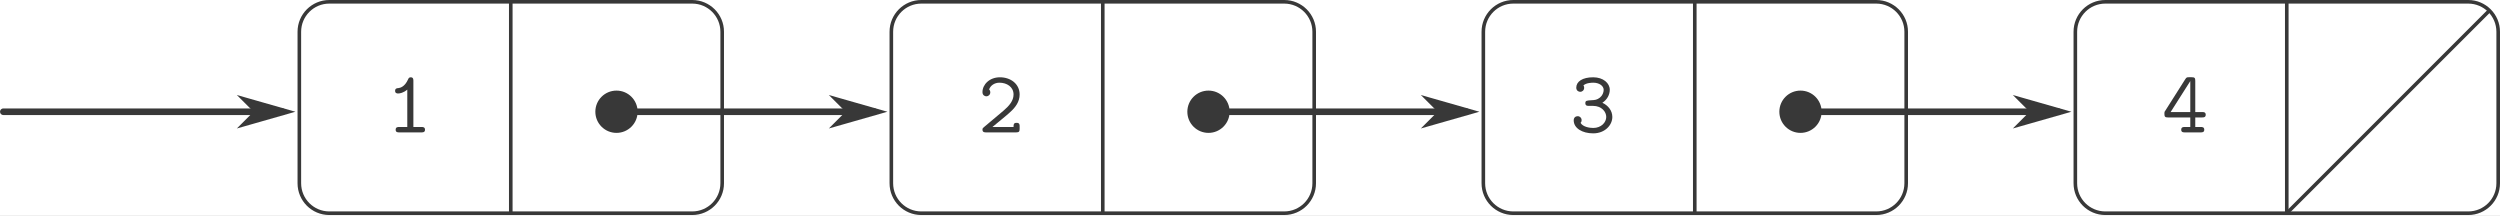
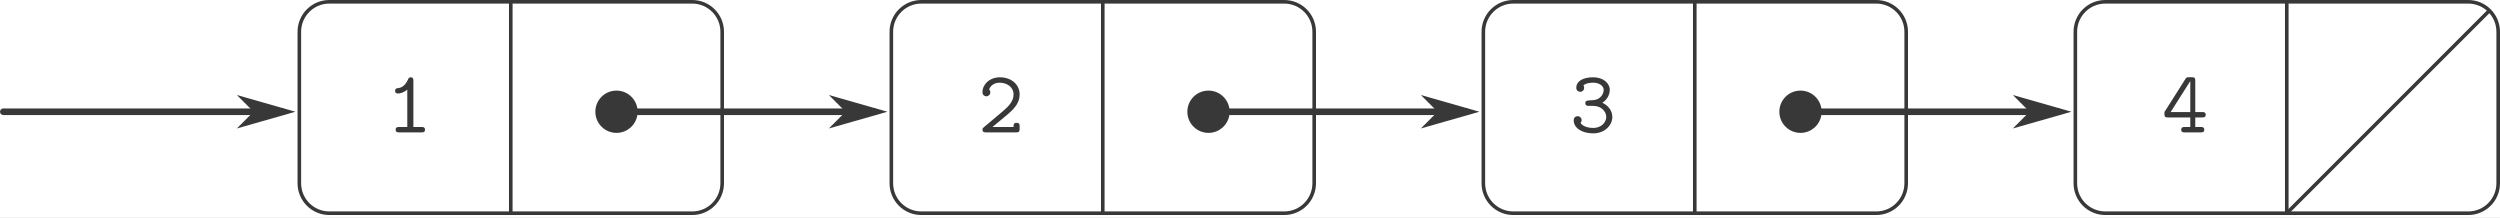
- <svg xmlns="http://www.w3.org/2000/svg" preserveAspectRatio="xMinYMin meet" viewBox="0 0 564.342 48.539" id="svg2" style="display:inline" version="1.1" width="564.342" height="48.539">
+ <svg xmlns="http://www.w3.org/2000/svg" preserveAspectRatio="xMinYMin meet" viewBox="0 0 564.342 49" id="svg2" style="display:inline" version="1.1" width="564.342" height="49">
  <defs id="defs4">
    <marker refX="0" refY="0" orient="auto" id="Arrow1Mstart" style="overflow:visible">
      <path d="M 0,0 5,-5 -12.5,0 5,5 Z" transform="matrix(0.4,0,0,0.4,4,0)" id="path4565" style="fill:#383838;fill-rule:evenodd;stroke:#383838;stroke-width:1pt;marker-start:none" />
    </marker>
    <marker refX="0" refY="0" orient="auto" id="Arrow1Lstart" style="overflow:visible">
      <path d="M 0,0 5,-5 -12.5,0 5,5 Z" transform="matrix(0.8,0,0,0.8,10,0)" id="path4559" style="fill-rule:evenodd;stroke:#383838;stroke-width:1pt;marker-start:none" />
    </marker>
    <marker refX="0" refY="0" orient="auto" id="Arrow1Mstart-0" style="overflow:visible">
      <path d="M 0,0 5,-5 -12.5,0 5,5 Z" transform="matrix(0.4,0,0,0.4,4,0)" id="path4565-7" style="fill-rule:evenodd;stroke:#383838;stroke-width:1pt;marker-start:none" />
    </marker>
    <marker refX="0" refY="0" orient="auto" id="Arrow1Mstart-9" style="overflow:visible">
      <path d="M 0,0 5,-5 -12.5,0 5,5 Z" transform="matrix(0.4,0,0,0.4,4,0)" id="path4565-6" style="fill-rule:evenodd;stroke:#383838;stroke-width:1pt;marker-start:none" />
    </marker>
    <marker refX="0" refY="0" orient="auto" id="Arrow1Mstart-2" style="overflow:visible">
      <path d="M 0,0 5,-5 -12.5,0 5,5 Z" transform="matrix(0.4,0,0,0.4,4,0)" id="path4565-4" style="fill-rule:evenodd;stroke:#383838;stroke-width:1pt;marker-start:none" />
    </marker>
    <marker refX="0" refY="0" orient="auto" id="Arrow1Mstart-3" style="overflow:visible">
      <path d="M 0,0 5,-5 -12.5,0 5,5 Z" transform="matrix(0.4,0,0,0.4,4,0)" id="path4565-2" style="fill-rule:evenodd;stroke:#383838;stroke-width:1pt;marker-start:none" />
    </marker>
    <marker refX="0" refY="0" orient="auto" id="marker3340" style="overflow:visible">
      <path d="M 0,0 5,-5 -12.5,0 5,5 Z" transform="matrix(0.4,0,0,0.4,4,0)" id="path3342" style="fill-rule:evenodd;stroke:#383838;stroke-width:1pt;marker-start:none" />
    </marker>
    <marker refX="0" refY="0" orient="auto" id="marker3344" style="overflow:visible">
      <path d="M 0,0 5,-5 -12.5,0 5,5 Z" transform="matrix(0.4,0,0,0.4,4,0)" id="path3346" style="fill-rule:evenodd;stroke:#383838;stroke-width:1pt;marker-start:none" />
    </marker>
    <marker refX="0" refY="0" orient="auto" id="Arrow1Mstart-6" style="overflow:visible">
      <path d="M 0,0 5,-5 -12.5,0 5,5 Z" transform="matrix(0.4,0,0,0.4,4,0)" id="path4565-9" style="fill-rule:evenodd;stroke:#383838;stroke-width:1pt;marker-start:none" />
    </marker>
    <marker refX="0" refY="0" orient="auto" id="marker3411" style="overflow:visible">
      <path d="M 0,0 5,-5 -12.5,0 5,5 Z" transform="matrix(0.4,0,0,0.4,4,0)" id="path3413" style="fill-rule:evenodd;stroke:#383838;stroke-width:1pt;marker-start:none" />
    </marker>
    <marker refX="0" refY="0" orient="auto" id="marker3415" style="overflow:visible">
      <path d="M 0,0 5,-5 -12.5,0 5,5 Z" transform="matrix(0.4,0,0,0.4,4,0)" id="path3417" style="fill-rule:evenodd;stroke:#383838;stroke-width:1pt;marker-start:none" />
    </marker>
    <marker refX="0" refY="0" orient="auto" id="Arrow1Mstart-8" style="overflow:visible">
      <path d="M 0,0 5,-5 -12.5,0 5,5 Z" transform="matrix(0.4,0,0,0.4,4,0)" id="path4565-95" style="fill-rule:evenodd;stroke:#383838;stroke-width:1pt;marker-start:none" />
    </marker>
    <marker refX="0" refY="0" orient="auto" id="marker3505" style="overflow:visible">
      <path d="M 0,0 5,-5 -12.5,0 5,5 Z" transform="matrix(0.4,0,0,0.4,4,0)" id="path3507" style="fill-rule:evenodd;stroke:#383838;stroke-width:1pt;marker-start:none" />
    </marker>
    <marker refX="0" refY="0" orient="auto" id="marker3509" style="overflow:visible">
      <path d="M 0,0 5,-5 -12.5,0 5,5 Z" transform="matrix(0.4,0,0,0.4,4,0)" id="path3511" style="fill-rule:evenodd;stroke:#383838;stroke-width:1pt;marker-start:none" />
    </marker>
    <marker refX="0" refY="0" orient="auto" id="Arrow1Mstart-88" style="overflow:visible">
      <path d="M 0,0 5,-5 -12.5,0 5,5 Z" transform="matrix(0.4,0,0,0.4,4,0)" id="path4565-45" style="fill-rule:evenodd;stroke:#383838;stroke-width:1pt;marker-start:none" />
    </marker>
    <marker refX="0" refY="0" orient="auto" id="Arrow1Mstart-33" style="overflow:visible">
      <path d="M 0,0 5,-5 -12.5,0 5,5 Z" transform="matrix(0.4,0,0,0.4,4,0)" id="path4565-46" style="fill-rule:evenodd;stroke:#383838;stroke-width:1pt;marker-start:none" />
    </marker>
    <marker refX="0" refY="0" orient="auto" id="marker3610" style="overflow:visible">
      <path d="M 0,0 5,-5 -12.5,0 5,5 Z" transform="matrix(0.4,0,0,0.4,4,0)" id="path3612" style="fill-rule:evenodd;stroke:#383838;stroke-width:1pt;marker-start:none" />
    </marker>
    <marker refX="0" refY="0" orient="auto" id="Arrow1Mstart-27" style="overflow:visible">
      <path d="M 0,0 5,-5 -12.5,0 5,5 Z" transform="matrix(0.4,0,0,0.4,4,0)" id="path4565-91" style="fill-rule:evenodd;stroke:#383838;stroke-width:1pt;marker-start:none" />
    </marker>
    <marker refX="0" refY="0" orient="auto" id="marker3686" style="overflow:visible">
      <path d="M 0,0 5,-5 -12.5,0 5,5 Z" transform="matrix(0.4,0,0,0.4,4,0)" id="path3688" style="fill-rule:evenodd;stroke:#383838;stroke-width:1pt;marker-start:none" />
    </marker>
    <marker refX="0" refY="0" orient="auto" id="marker3690" style="overflow:visible">
      <path d="M 0,0 5,-5 -12.5,0 5,5 Z" transform="matrix(0.4,0,0,0.4,4,0)" id="path3692" style="fill-rule:evenodd;stroke:#383838;stroke-width:1pt;marker-start:none" />
    </marker>
    <marker refX="0" refY="0" orient="auto" id="Arrow1Mstart-1" style="overflow:visible">
      <path d="M 0,0 5,-5 -12.5,0 5,5 Z" transform="matrix(0.4,0,0,0.4,4,0)" id="path4565-26" style="fill-rule:evenodd;stroke:#383838;stroke-width:1pt;marker-start:none" />
    </marker>
    <marker refX="0" refY="0" orient="auto" id="marker3750" style="overflow:visible">
      <path d="M 0,0 5,-5 -12.5,0 5,5 Z" transform="matrix(0.4,0,0,0.4,4,0)" id="path3752" style="fill-rule:evenodd;stroke:#383838;stroke-width:1pt;marker-start:none" />
    </marker>
    <marker refX="0" refY="0" orient="auto" id="Arrow1Mstart-7" style="overflow:visible">
      <path d="M 0,0 5,-5 -12.5,0 5,5 Z" transform="matrix(0.4,0,0,0.4,4,0)" id="path4565-61" style="fill-rule:evenodd;stroke:#383838;stroke-width:1pt;marker-start:none" />
    </marker>
    <marker refX="0" refY="0" orient="auto" id="marker3192" style="overflow:visible">
      <path d="M 0,0 5,-5 -12.5,0 5,5 Z" transform="matrix(0.4,0,0,0.4,4,0)" id="path3194" style="fill-rule:evenodd;stroke:#383838;stroke-width:1pt;marker-start:none" />
    </marker>
    <marker refX="0" refY="0" orient="auto" id="Arrow1Mstart-26" style="overflow:visible">
      <path d="M 0,0 5,-5 -12.5,0 5,5 Z" transform="matrix(0.4,0,0,0.4,4,0)" id="path4565-910" style="fill-rule:evenodd;stroke:#383838;stroke-width:1pt;marker-start:none" />
    </marker>
    <marker refX="0" refY="0" orient="auto" id="marker3192-4" style="overflow:visible">
      <path d="M 0,0 5,-5 -12.5,0 5,5 Z" transform="matrix(0.4,0,0,0.4,4,0)" id="path3194-2" style="fill-rule:evenodd;stroke:#383838;stroke-width:1pt;marker-start:none" />
    </marker>
  </defs>
-   <rect width="100%" height="100%" fill="white" />
+   <rect width="100%" height="100%" fill="#ffffff" id="rect66" x="0" y="0" />
  <g transform="translate(-39.59964,-153.1269)" id="layer5">
    <rect width="95.454" height="47.727" rx="6.764" ry="6.764" x="107.172" y="153.533" id="rect3794-7-1-0" style="display:inline;fill:none;fill-opacity:1;stroke:#383838;stroke-width:0.812;stroke-linecap:round;stroke-linejoin:round;stroke-miterlimit:4;stroke-dasharray:none;stroke-dashoffset:0;stroke-opacity:1" />
    <rect width="95.454" height="47.727" rx="6.764" ry="6.764" x="240.809" y="153.533" id="rect3794-7-1-0-6-6" style="display:inline;fill:none;fill-opacity:1;stroke:#383838;stroke-width:0.812;stroke-linecap:round;stroke-linejoin:round;stroke-miterlimit:4;stroke-dasharray:none;stroke-dashoffset:0;stroke-opacity:1" />
    <rect width="95.454" height="47.727" rx="6.764" ry="6.764" x="374.445" y="153.533" id="rect3794-7-1-0-6-0" style="display:inline;fill:none;fill-opacity:1;stroke:#383838;stroke-width:0.812;stroke-linecap:round;stroke-linejoin:round;stroke-miterlimit:4;stroke-dasharray:none;stroke-dashoffset:0;stroke-opacity:1" />
    <rect width="95.454" height="47.727" rx="6.764" ry="6.764" x="508.081" y="153.533" id="rect3794-7-1-0-6" style="display:inline;fill:none;fill-opacity:1;stroke:#383838;stroke-width:0.812;stroke-linecap:round;stroke-linejoin:round;stroke-miterlimit:4;stroke-dasharray:none;stroke-dashoffset:0;stroke-opacity:1" />
  </g>
  <g transform="translate(-39.59964,-153.1269)" id="layer2">
    <path d="m 154.9,153.533 v 47.727" id="path4405-1-3" style="fill:none;stroke:#383838;stroke-width:0.812;stroke-linecap:butt;stroke-linejoin:miter;stroke-miterlimit:4;stroke-dasharray:none;stroke-opacity:1" />
    <path d="m 120,84.862 a 2.5,2.5 0 1 1 -5,0 2.5,2.5 0 1 1 5,0 z" transform="matrix(1.909088,0,0,1.909088,-45.55464,16.34148)" id="path4491-44-0" style="display:inline;fill:#383838;fill-opacity:1;stroke:#383838;stroke-width:0;stroke-linecap:round;stroke-linejoin:round;stroke-miterlimit:4;stroke-dasharray:none;stroke-dashoffset:0;stroke-opacity:1" />
    <path d="M 236.99,178.351 H 183.536" id="path4554-5-2-3" style="display:inline;fill:none;stroke:#383838;stroke-width:1.488;stroke-linecap:round;stroke-linejoin:round;stroke-miterlimit:4;stroke-dasharray:none;stroke-opacity:1;marker-start:url(#Arrow1Mstart)" />
    <path d="M 103.354,178.351 H 40.354" id="path4554-9-4" style="display:inline;fill:none;stroke:#383838;stroke-width:1.488;stroke-linecap:round;stroke-linejoin:round;stroke-miterlimit:4;stroke-dasharray:none;stroke-opacity:1;marker-start:url(#Arrow1Mstart)" />
    <path d="M 370.627,178.351 H 317.172" id="path4554-5-2-3-2-2" style="display:inline;fill:none;stroke:#383838;stroke-width:1.488;stroke-linecap:round;stroke-linejoin:round;stroke-miterlimit:4;stroke-dasharray:none;stroke-opacity:1;marker-start:url(#Arrow1Mstart)" />
    <path d="M 504.263,178.351 H 450.808" id="path4554-5-2-3-2-7" style="display:inline;fill:none;stroke:#383838;stroke-width:1.488;stroke-linecap:round;stroke-linejoin:round;stroke-miterlimit:4;stroke-dasharray:none;stroke-opacity:1;marker-start:url(#Arrow1Mstart)" />
    <path d="m 288.536,153.533 v 47.727" id="path4405-1-3-84-5" style="display:inline;fill:none;stroke:#383838;stroke-width:0.812;stroke-linecap:butt;stroke-linejoin:miter;stroke-miterlimit:4;stroke-dasharray:none;stroke-opacity:1" />
    <path d="m 422.172,153.533 v 47.727" id="path4405-1-3-84-3" style="display:inline;fill:none;stroke:#383838;stroke-width:0.812;stroke-linecap:butt;stroke-linejoin:miter;stroke-miterlimit:4;stroke-dasharray:none;stroke-opacity:1" />
    <path d="m 555.808,153.533 v 47.727" id="path4405-1-3-84" style="display:inline;fill:none;stroke:#383838;stroke-width:0.812;stroke-linecap:butt;stroke-linejoin:miter;stroke-miterlimit:4;stroke-dasharray:none;stroke-opacity:1" />
    <path d="m 555.808,201.26 45.818,-45.818" id="path4373" style="display:inline;fill:none;stroke:#383838;stroke-width:0.812;stroke-linecap:butt;stroke-linejoin:round;stroke-miterlimit:4;stroke-dasharray:none;stroke-opacity:1" />
  </g>
  <g transform="translate(-39.59964,-153.1269)" id="layer3" style="display:inline">
    <path d="m 120,84.862 a 2.5,2.5 0 1 1 -5,0 2.5,2.5 0 1 1 5,0 z" transform="matrix(1.909088,0,0,1.909088,88.08154,16.34148)" id="path4491-44-0-6-8" style="display:inline;fill:#383838;fill-opacity:1;stroke:#383838;stroke-width:0;stroke-linecap:round;stroke-linejoin:round;stroke-miterlimit:4;stroke-dasharray:none;stroke-dashoffset:0;stroke-opacity:1" />
    <path d="m 120,84.862 a 2.5,2.5 0 1 1 -5,0 2.5,2.5 0 1 1 5,0 z" transform="matrix(1.909088,0,0,1.909088,221.7177,16.34148)" id="path4491-44-0-6-80" style="display:inline;fill:#383838;fill-opacity:1;stroke:#383838;stroke-width:0;stroke-linecap:round;stroke-linejoin:round;stroke-miterlimit:4;stroke-dasharray:none;stroke-dashoffset:0;stroke-opacity:1" />
-     <text x="126.695" y="183.01" id="text3007-0-2" xml:space="preserve" style="font-style:normal;font-variant:normal;font-weight:normal;font-stretch:normal;font-size:20px;line-height:125%;font-family:Latin Modern Mono;-inkscape-font-specification:Latin Modern Mono;letter-spacing:0px;word-spacing:0px;display:inline;fill:#383838;fill-opacity:1;stroke:none">
-       <tspan x="126.695" y="183.01" id="tspan3009-8-5" style="font-weight:normal;-inkscape-font-specification:Latin Modern Mono">1</tspan>
+     <text x="126.695" y="183.01" id="text3007-0-2" xml:space="preserve" style="font-style:normal;font-variant:normal;font-weight:normal;font-stretch:normal;font-size:20px;line-height:125%;font-family:'Latin Modern Mono';-inkscape-font-specification:'Latin Modern Mono';letter-spacing:0px;word-spacing:0px;display:inline;fill:#383838;fill-opacity:1;stroke:none">
+       <tspan x="126.695" y="183.01" id="tspan3009-8-5" style="font-weight:normal;-inkscape-font-specification:'Latin Modern Mono'">1</tspan>
    </text>
-     <text x="527.604" y="183.01" id="text3007-0" xml:space="preserve" style="font-style:normal;font-variant:normal;font-weight:normal;font-stretch:normal;font-size:20px;line-height:125%;font-family:Latin Modern Mono;-inkscape-font-specification:Latin Modern Mono;letter-spacing:0px;word-spacing:0px;display:inline;fill:#383838;fill-opacity:1;stroke:none">
-       <tspan x="527.604" y="183.01" id="tspan3009-8" style="font-weight:normal;-inkscape-font-specification:Latin Modern Mono">4</tspan>
+     <text x="527.604" y="183.01" id="text3007-0" xml:space="preserve" style="font-style:normal;font-variant:normal;font-weight:normal;font-stretch:normal;font-size:20px;line-height:125%;font-family:'Latin Modern Mono';-inkscape-font-specification:'Latin Modern Mono';letter-spacing:0px;word-spacing:0px;display:inline;fill:#383838;fill-opacity:1;stroke:none">
+       <tspan x="527.604" y="183.01" id="tspan3009-8" style="font-weight:normal;-inkscape-font-specification:'Latin Modern Mono'">4</tspan>
    </text>
-     <text x="260.331" y="183.01" id="text3007-0-7" xml:space="preserve" style="font-style:normal;font-variant:normal;font-weight:normal;font-stretch:normal;font-size:20px;line-height:125%;font-family:Latin Modern Mono;-inkscape-font-specification:Latin Modern Mono;letter-spacing:0px;word-spacing:0px;display:inline;fill:#383838;fill-opacity:1;stroke:none">
-       <tspan x="260.331" y="183.01" id="tspan3009-8-52" style="font-weight:normal;-inkscape-font-specification:Latin Modern Mono">2</tspan>
+     <text x="260.331" y="183.01" id="text3007-0-7" xml:space="preserve" style="font-style:normal;font-variant:normal;font-weight:normal;font-stretch:normal;font-size:20px;line-height:125%;font-family:'Latin Modern Mono';-inkscape-font-specification:'Latin Modern Mono';letter-spacing:0px;word-spacing:0px;display:inline;fill:#383838;fill-opacity:1;stroke:none">
+       <tspan x="260.331" y="183.01" id="tspan3009-8-52" style="font-weight:normal;-inkscape-font-specification:'Latin Modern Mono'">2</tspan>
    </text>
-     <text x="393.967" y="183.01" id="text3007-0-6" xml:space="preserve" style="font-style:normal;font-variant:normal;font-weight:normal;font-stretch:normal;font-size:20px;line-height:125%;font-family:Latin Modern Mono;-inkscape-font-specification:Latin Modern Mono;letter-spacing:0px;word-spacing:0px;display:inline;fill:#383838;fill-opacity:1;stroke:none">
-       <tspan x="393.967" y="183.01" id="tspan3009-8-6" style="font-weight:normal;-inkscape-font-specification:Latin Modern Mono">3</tspan>
+     <text x="393.967" y="183.01" id="text3007-0-6" xml:space="preserve" style="font-style:normal;font-variant:normal;font-weight:normal;font-stretch:normal;font-size:20px;line-height:125%;font-family:'Latin Modern Mono';-inkscape-font-specification:'Latin Modern Mono';letter-spacing:0px;word-spacing:0px;display:inline;fill:#383838;fill-opacity:1;stroke:none">
+       <tspan x="393.967" y="183.01" id="tspan3009-8-6" style="font-weight:normal;-inkscape-font-specification:'Latin Modern Mono'">3</tspan>
    </text>
  </g>
</svg>
